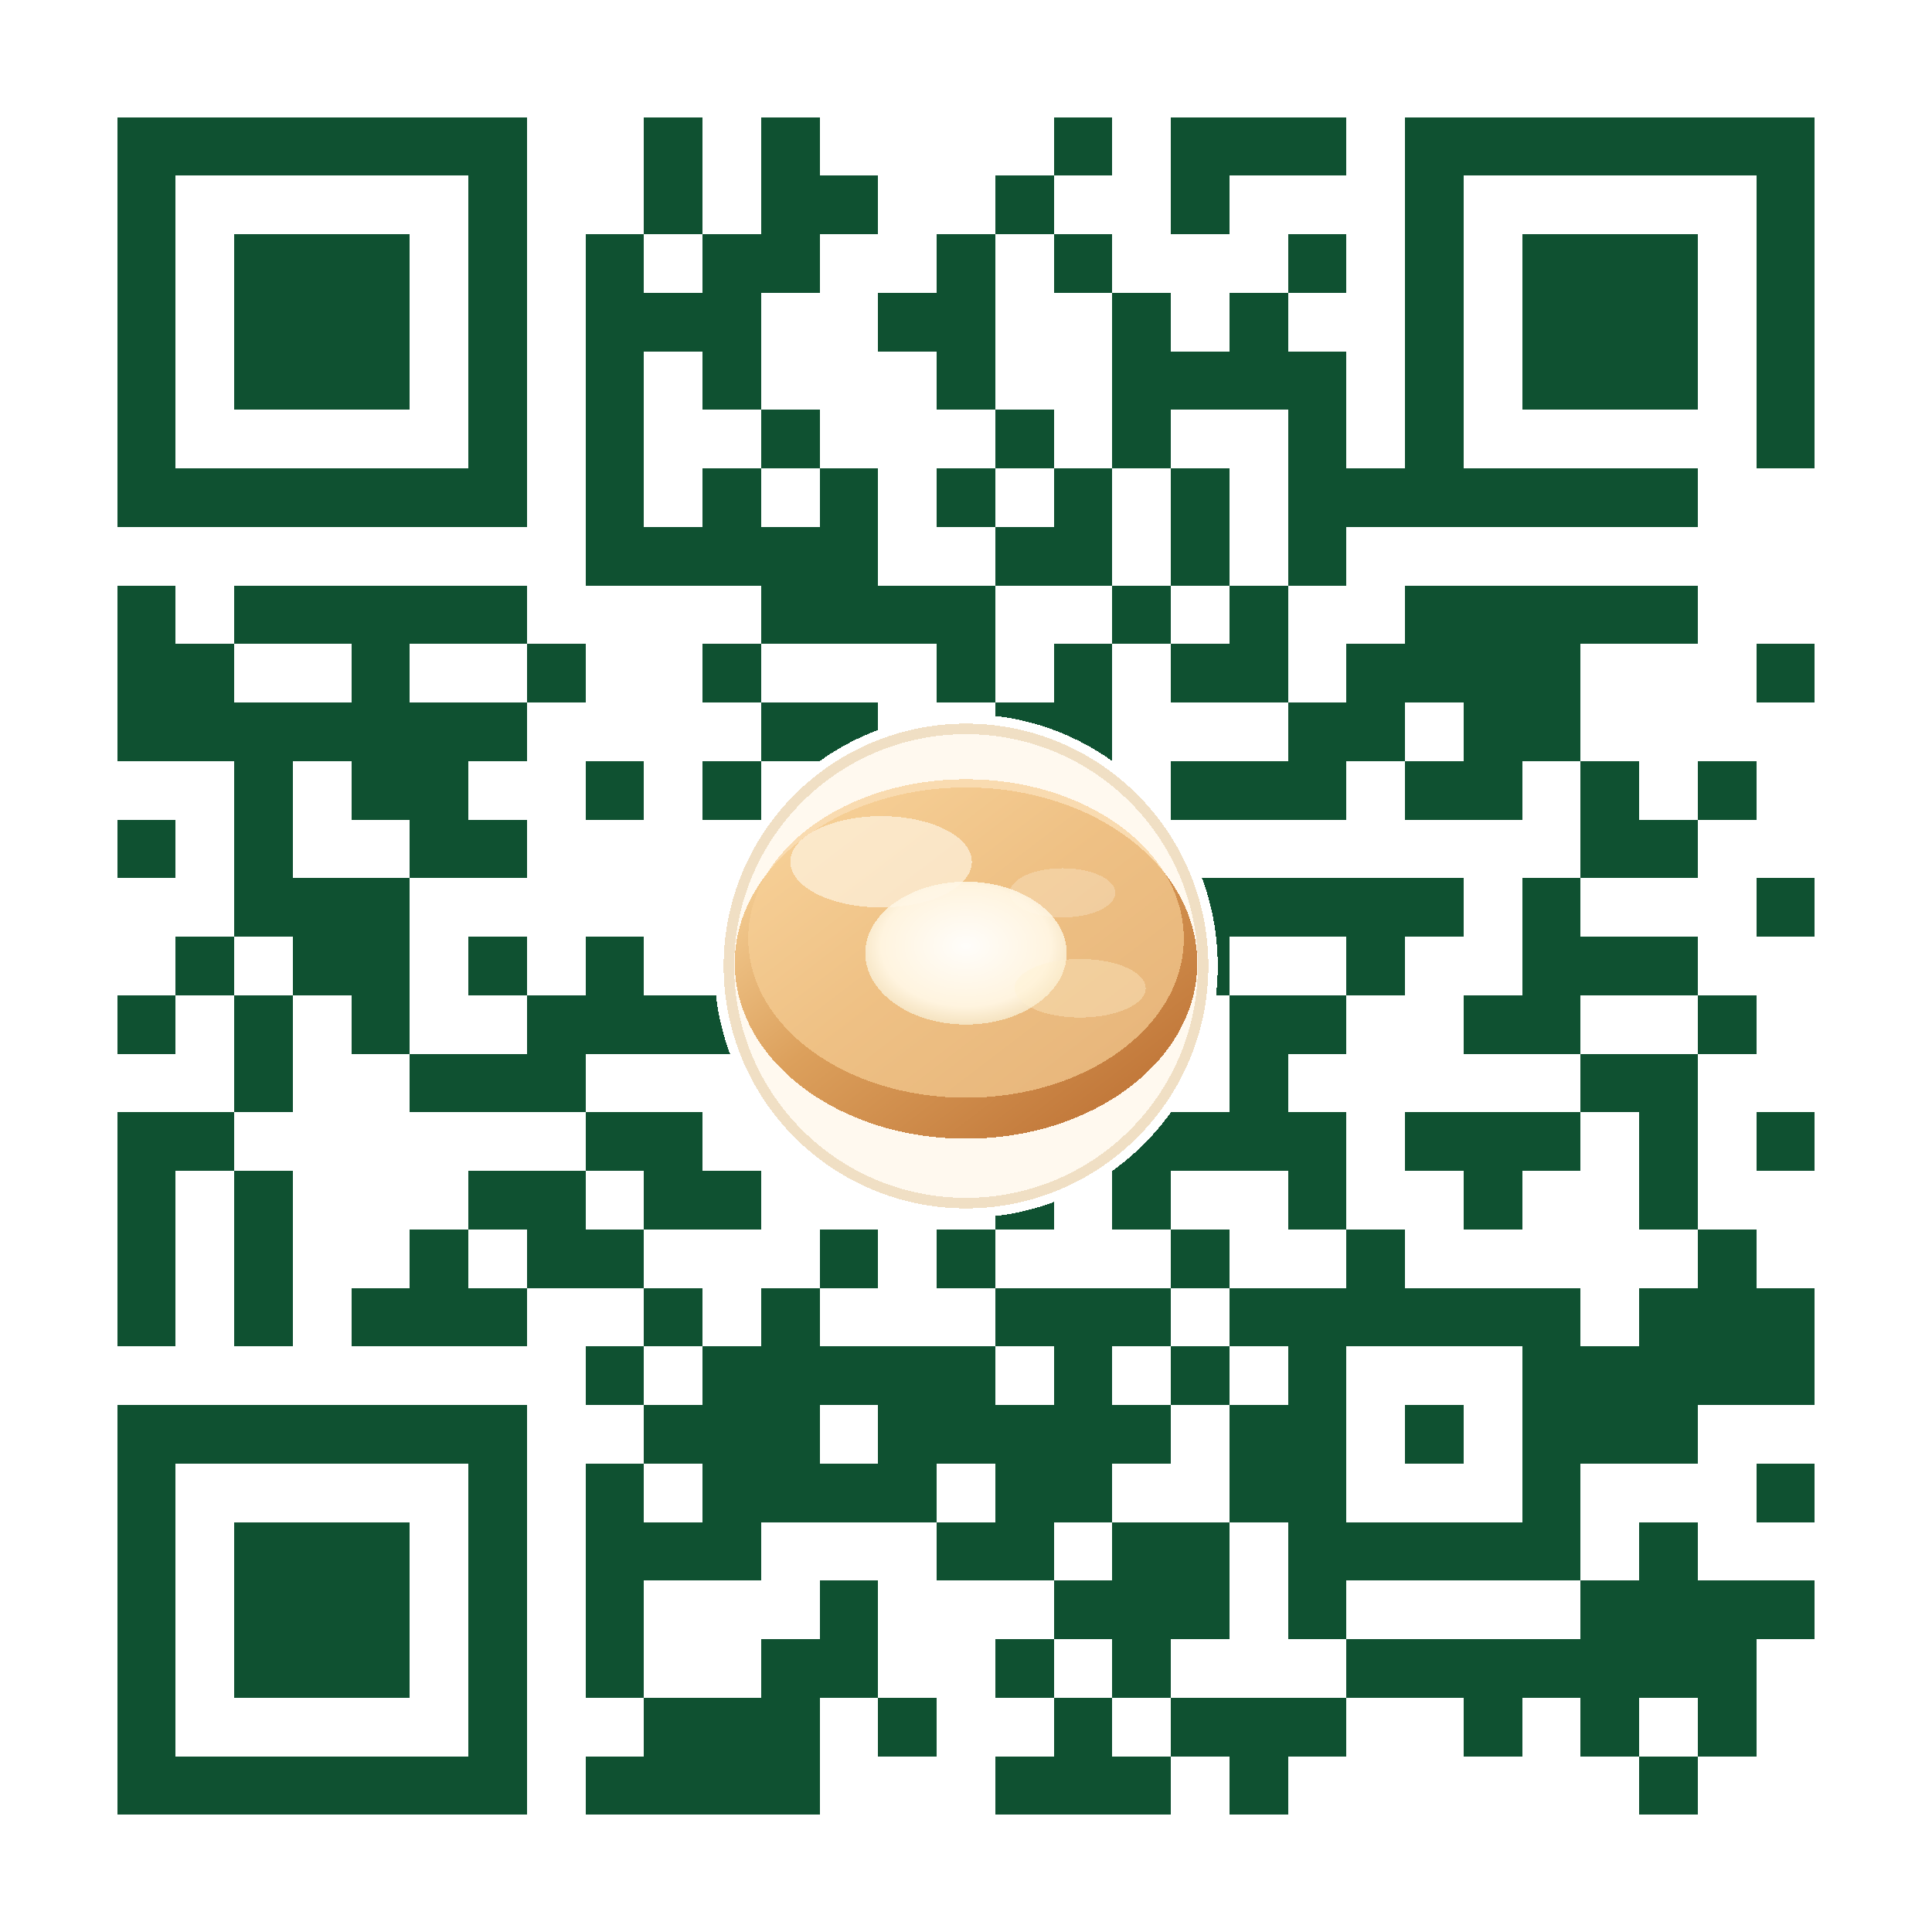
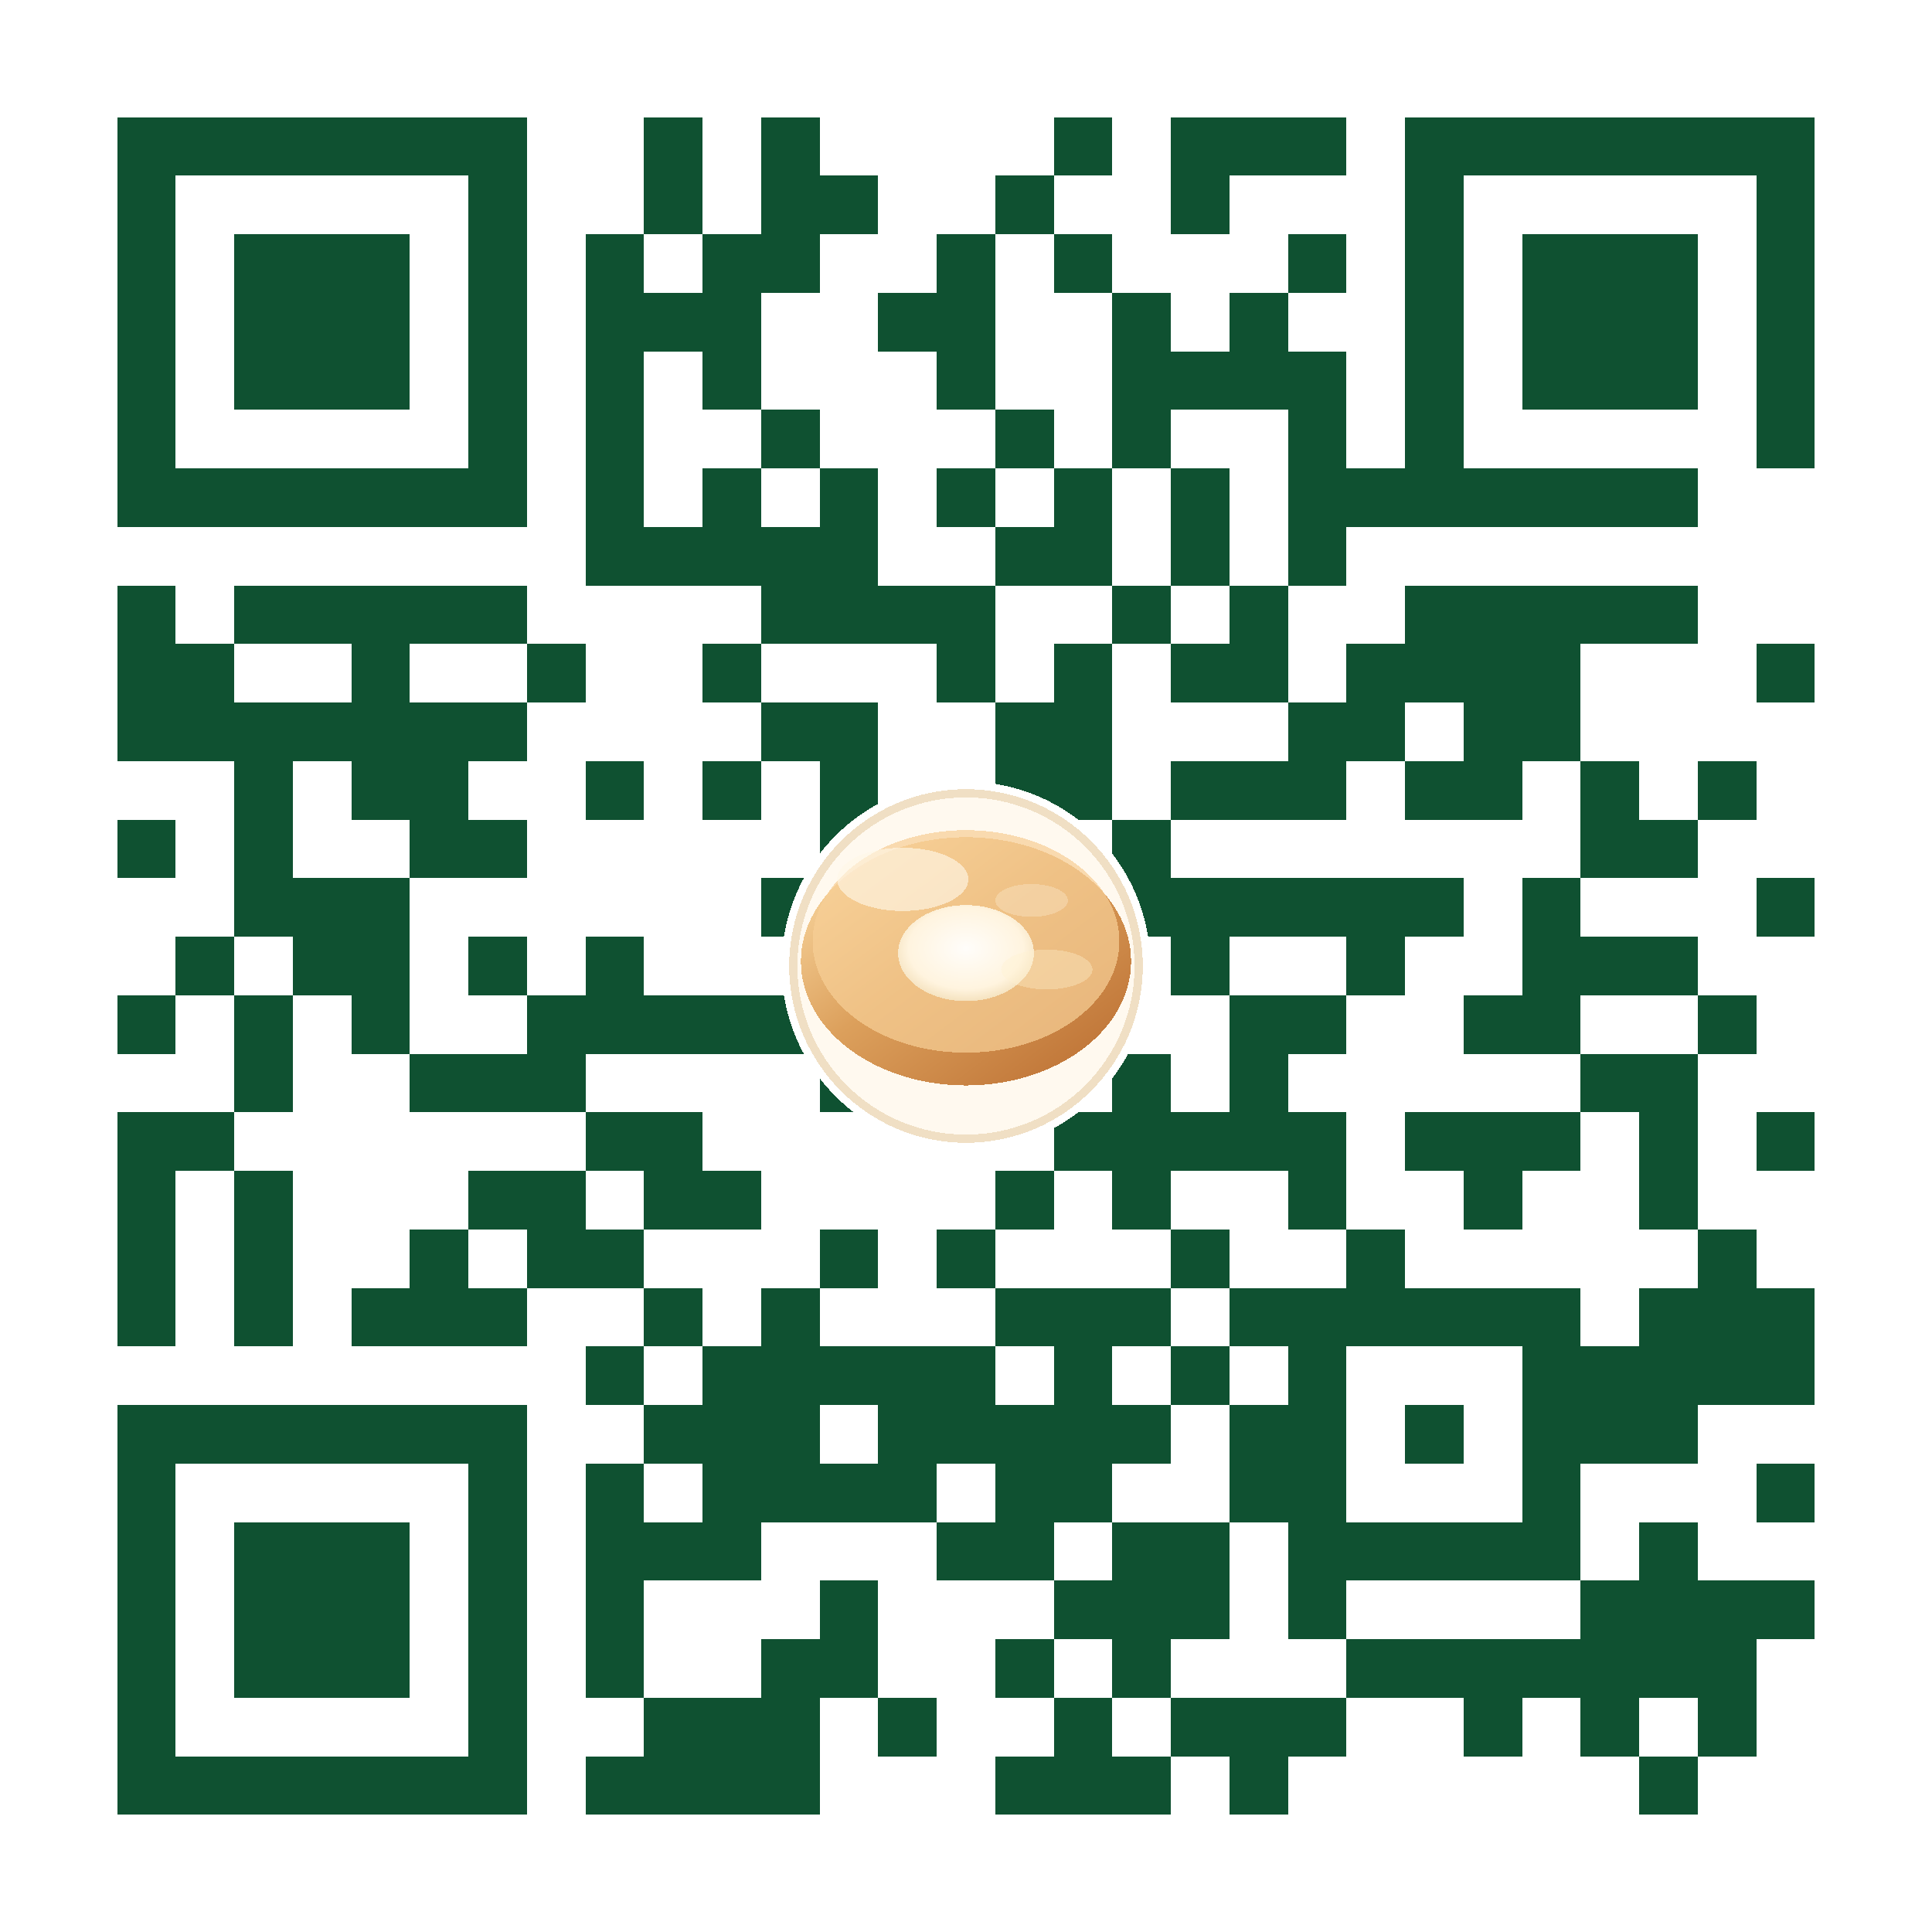
<svg xmlns="http://www.w3.org/2000/svg" width="960" height="960" viewBox="0 0 33 33" shape-rendering="crispEdges">
  <defs>
    <radialGradient id="donut-hole" cx="50%" cy="45%" r="65%">
      <stop offset="0%" stop-color="#fffdfa" />
      <stop offset="65%" stop-color="#fff4df" />
      <stop offset="100%" stop-color="#edd5a7" />
    </radialGradient>
    <linearGradient id="donut-glaze" x1="0%" y1="0%" x2="100%" y2="100%">
      <stop offset="0%" stop-color="#ffe2ad" />
      <stop offset="45%" stop-color="#dca05c" />
      <stop offset="100%" stop-color="#b96b2f" />
    </linearGradient>
  </defs>
  <path fill="#FFFFFF" d="M0 0h33v33H0z" />
  <path stroke="#0f5131" d="M2 2.5h7m2 0h1m1 0h1m4 0h1m1 0h3m1 0h7M2 3.5h1m5 0h1m2 0h1m1 0h2m2 0h1m2 0h1m3 0h1m5 0h1M2 4.5h1m1 0h3m1 0h1m1 0h1m1 0h2m2 0h1m1 0h1m3 0h1m1 0h1m1 0h3m1 0h1M2 5.5h1m1 0h3m1 0h1m1 0h3m2 0h2m2 0h1m1 0h1m2 0h1m1 0h3m1 0h1M2 6.5h1m1 0h3m1 0h1m1 0h1m1 0h1m3 0h1m2 0h4m1 0h1m1 0h3m1 0h1M2 7.5h1m5 0h1m1 0h1m2 0h1m3 0h1m1 0h1m2 0h1m1 0h1m5 0h1M2 8.5h7m1 0h1m1 0h1m1 0h1m1 0h1m1 0h1m1 0h1m1 0h7M10 9.5h5m2 0h2m1 0h1m1 0h1M2 10.5h1m1 0h5m4 0h4m2 0h1m1 0h1m2 0h5M2 11.5h2m2 0h1m2 0h1m2 0h1m3 0h1m1 0h1m1 0h2m1 0h4m3 0h1M2 12.5h7m4 0h2m2 0h2m3 0h2m1 0h2M4 13.5h1m1 0h2m2 0h1m1 0h1m1 0h1m2 0h2m1 0h3m1 0h2m1 0h1m1 0h1M2 14.5h1m1 0h1m2 0h2m5 0h1m2 0h1m1 0h1m7 0h2M4 15.5h3m6 0h1m1 0h1m2 0h7m1 0h1m3 0h1M3 16.5h1m1 0h2m1 0h1m1 0h1m3 0h5m1 0h1m2 0h1m2 0h3M2 17.5h1m1 0h1m1 0h1m2 0h5m1 0h1m5 0h2m2 0h2m2 0h1M4 18.5h1m2 0h3m4 0h1m1 0h2m1 0h1m1 0h1m5 0h2M2 19.5h2m6 0h2m6 0h5m1 0h3m1 0h1m1 0h1M2 20.5h1m1 0h1m3 0h2m1 0h2m4 0h1m1 0h1m2 0h1m2 0h1m2 0h1M2 21.5h1m1 0h1m2 0h1m1 0h2m3 0h1m1 0h1m3 0h1m2 0h1m5 0h1M2 22.5h1m1 0h1m1 0h3m2 0h1m1 0h1m3 0h3m1 0h6m1 0h3M10 23.5h1m1 0h5m1 0h1m1 0h1m1 0h1m3 0h5M2 24.5h7m2 0h3m1 0h5m1 0h2m1 0h1m1 0h3M2 25.5h1m5 0h1m1 0h1m1 0h4m1 0h2m2 0h2m3 0h1m3 0h1M2 26.5h1m1 0h3m1 0h1m1 0h3m3 0h2m1 0h2m1 0h5m1 0h1M2 27.5h1m1 0h3m1 0h1m1 0h1m3 0h1m3 0h3m1 0h1m4 0h4M2 28.5h1m1 0h3m1 0h1m1 0h1m2 0h2m2 0h1m1 0h1m3 0h7M2 29.5h1m5 0h1m2 0h3m1 0h1m2 0h1m1 0h3m2 0h1m1 0h1m1 0h1M2 30.5h7m1 0h4m3 0h3m1 0h1m6 0h1" />
-   <circle cx="16.5" cy="16.5" r="4.3" fill="#ffffff" />
-   <circle cx="16.5" cy="16.5" r="4.05" fill="#fff9ef" stroke="#f0dfc4" stroke-width="0.18" />
-   <ellipse cx="16.5" cy="18.15" rx="2.8" ry="0.82" fill="#9a592d" opacity="0.16" />
-   <ellipse cx="16.5" cy="16.45" rx="3.95" ry="3" fill="url(#donut-glaze)" />
-   <ellipse cx="16.5" cy="16.03" rx="3.72" ry="2.72" fill="#f7cf95" opacity="0.7" />
-   <ellipse cx="16.5" cy="16.28" rx="1.72" ry="1.22" fill="url(#donut-hole)" />
-   <ellipse cx="15.05" cy="14.72" rx="1.55" ry="0.78" fill="#fff7e8" opacity="0.64" />
-   <ellipse cx="18.15" cy="15.25" rx="0.9" ry="0.42" fill="#fff8ea" opacity="0.28" />
-   <ellipse cx="18.45" cy="16.88" rx="1.12" ry="0.5" fill="#fff0cf" opacity="0.36" />
+   <circle cx="16.5" cy="16.5" r="3.15" fill="#ffffff" />
+   <circle cx="16.5" cy="16.5" r="2.95" fill="#fff9ef" stroke="#f0dfc4" stroke-width="0.14" />
+   <ellipse cx="16.5" cy="17.55" rx="2.02" ry="0.58" fill="#9a592d" opacity="0.14" />
+   <ellipse cx="16.5" cy="16.42" rx="2.82" ry="2.12" fill="url(#donut-glaze)" />
+   <ellipse cx="16.5" cy="16.08" rx="2.62" ry="1.9" fill="#f7cf95" opacity="0.72" />
+   <ellipse cx="16.5" cy="16.28" rx="1.16" ry="0.82" fill="url(#donut-hole)" />
+   <ellipse cx="15.42" cy="15.02" rx="1.12" ry="0.54" fill="#fff7e8" opacity="0.64" />
+   <ellipse cx="17.62" cy="15.38" rx="0.62" ry="0.28" fill="#fff8ea" opacity="0.28" />
+   <ellipse cx="17.88" cy="16.56" rx="0.78" ry="0.34" fill="#fff0cf" opacity="0.36" />
</svg>
